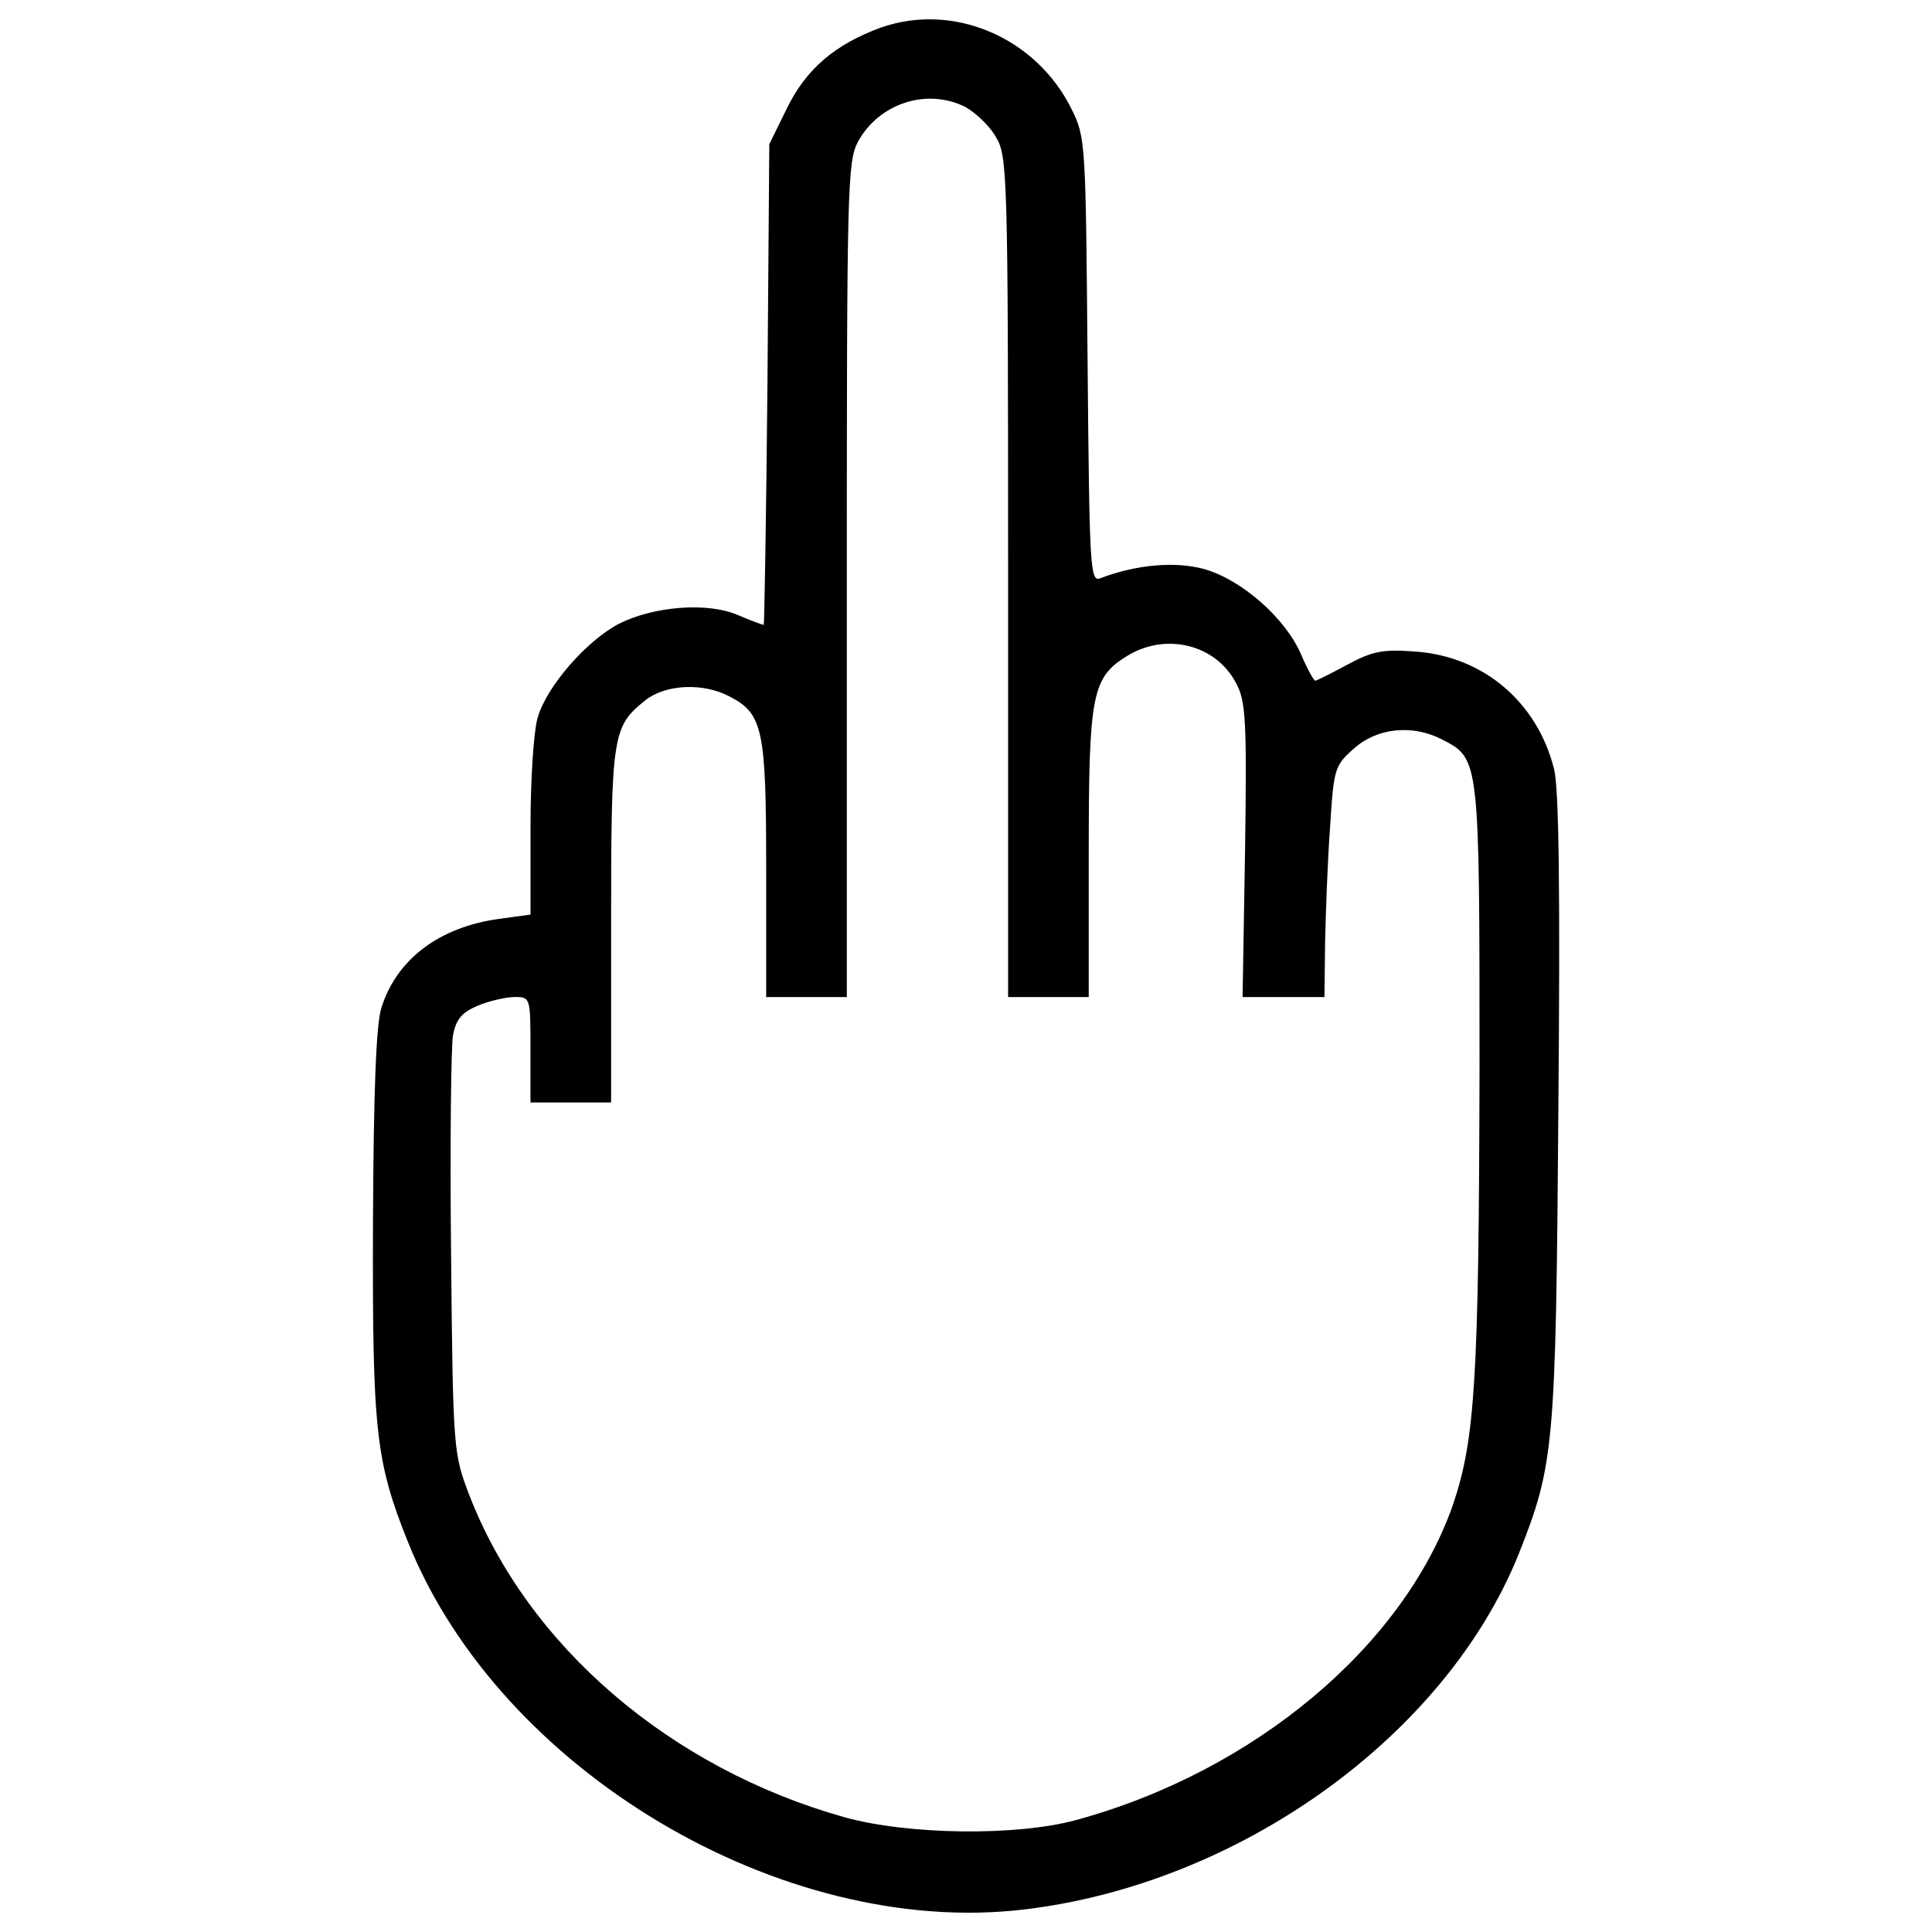
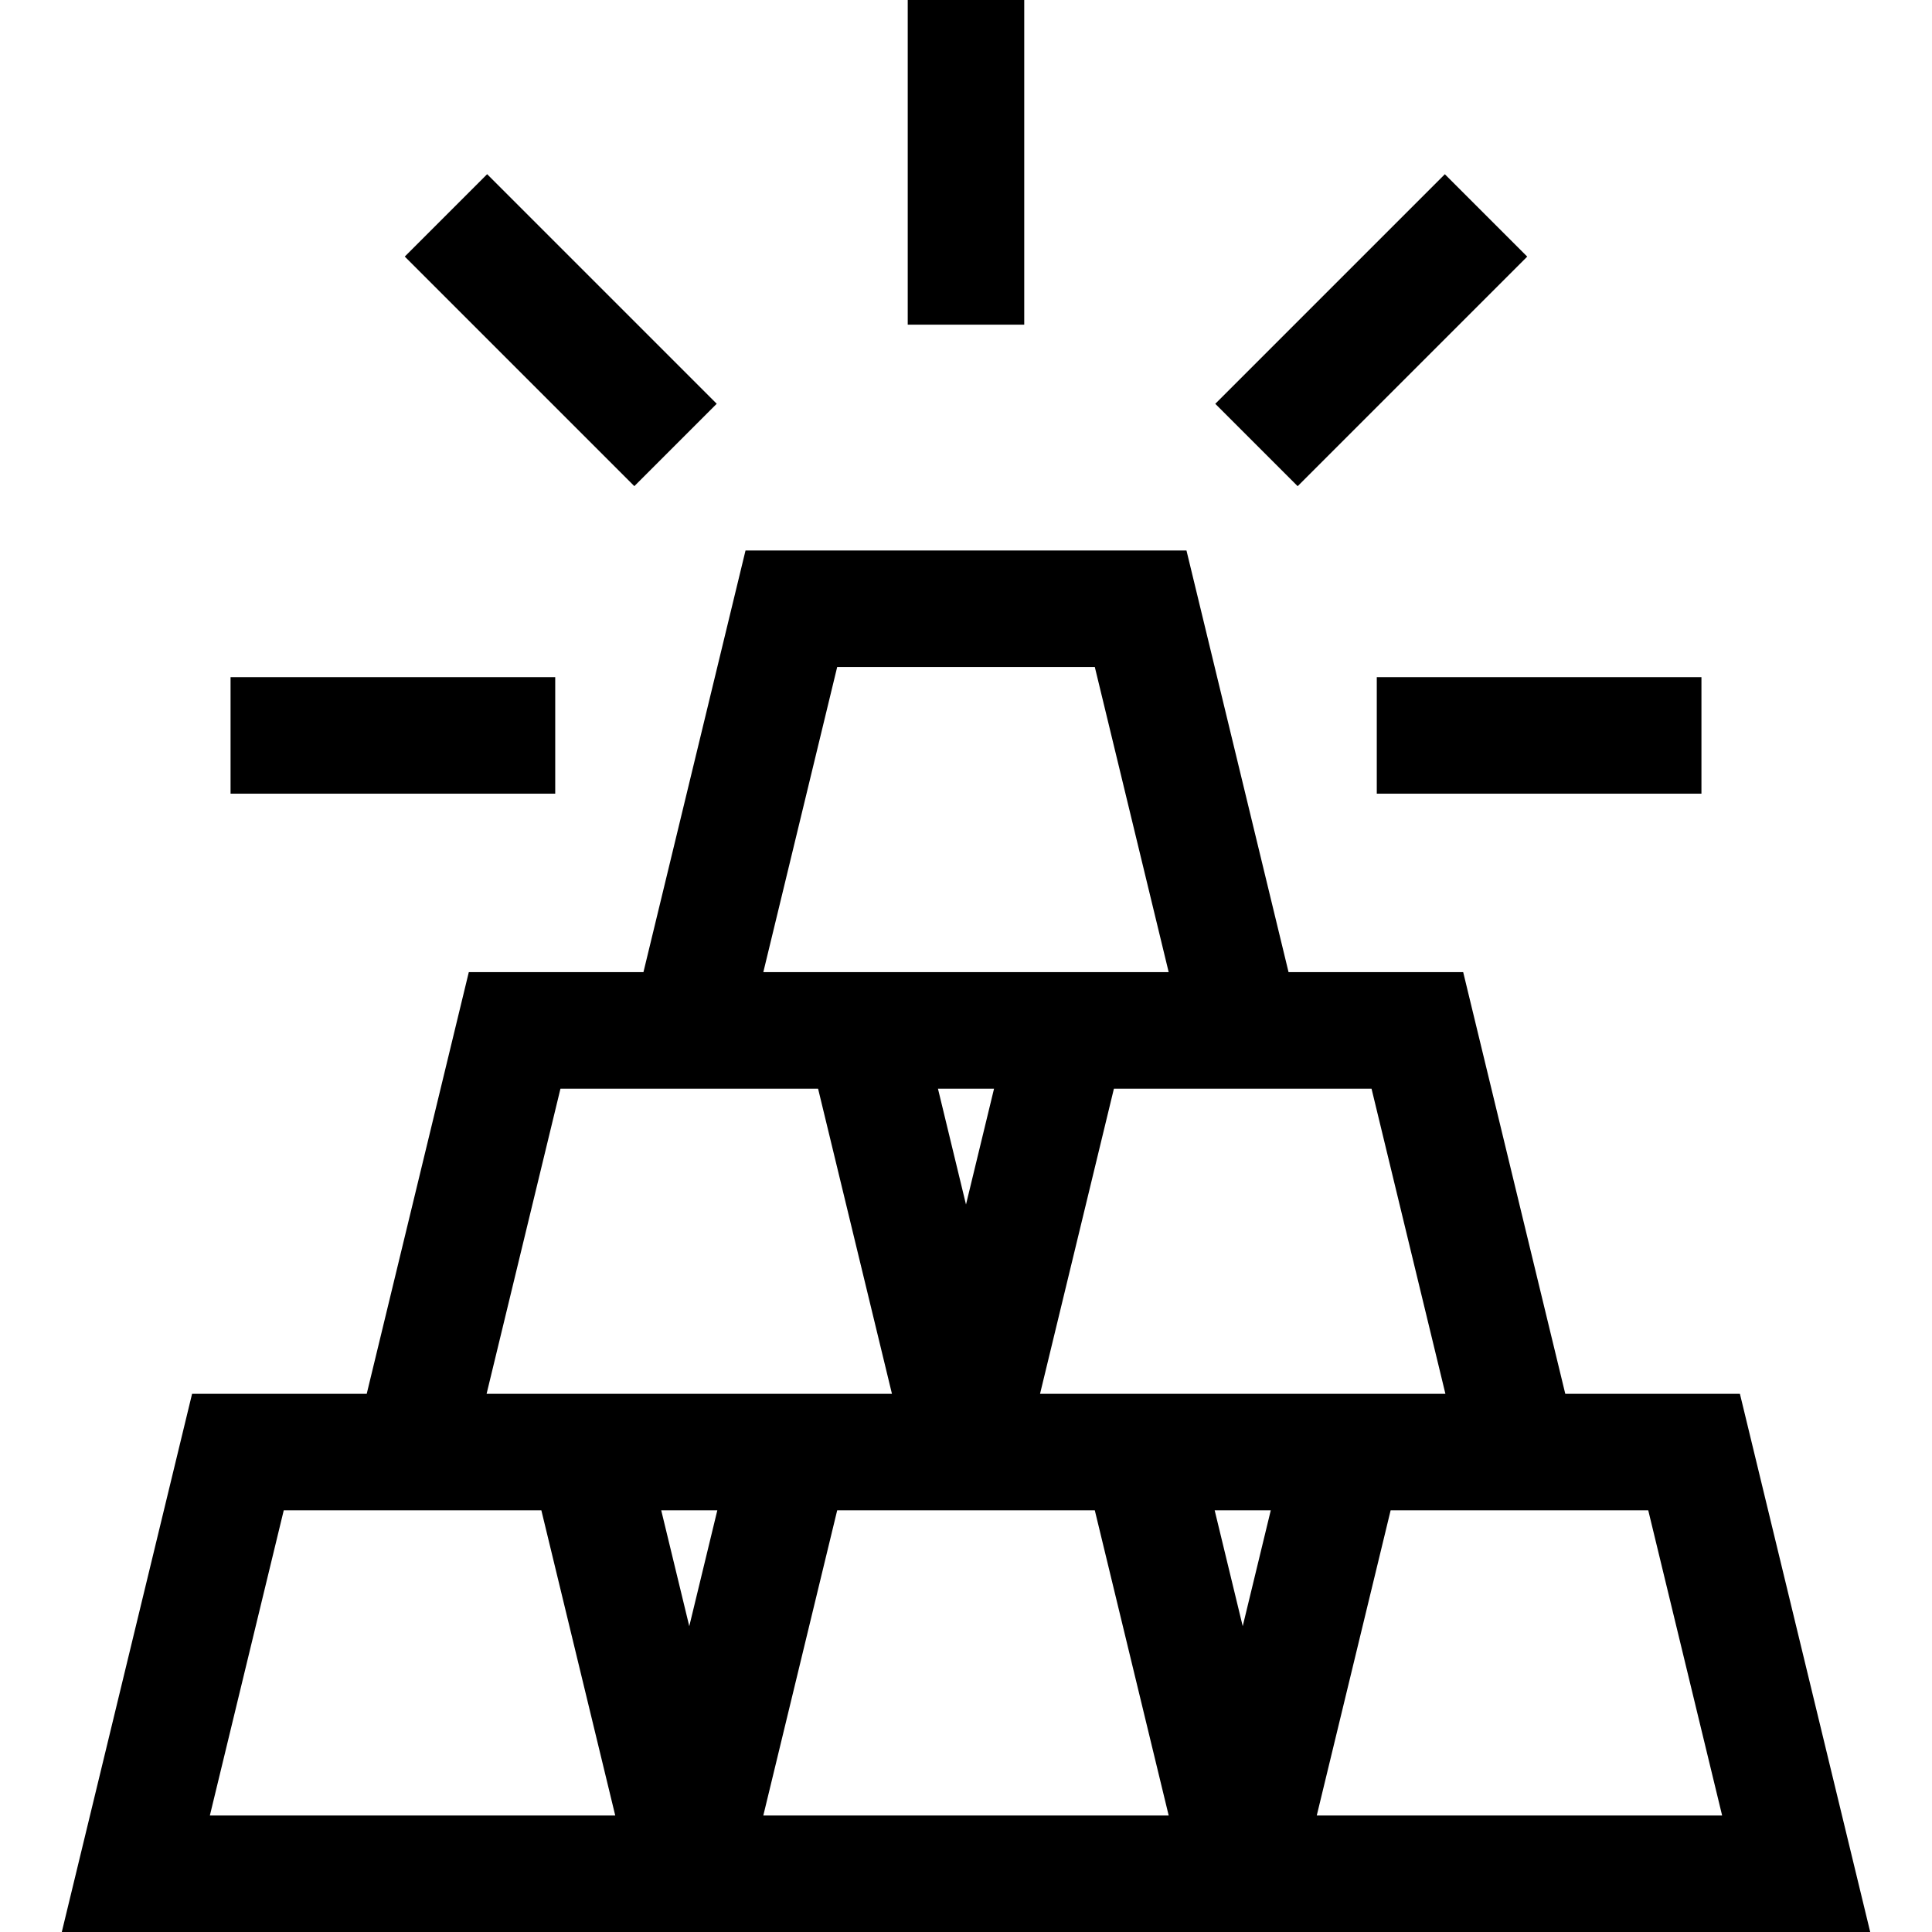
- <svg xmlns="http://www.w3.org/2000/svg" version="1.1" x="0px" y="0px" viewBox="0 0 1000 1000" enable-background="new 0 0 1000 1000" xml:space="preserve">
+ <svg xmlns="http://www.w3.org/2000/svg" version="1.1" id="Layer_1" x="0px" y="0px" viewBox="0 0 512 512" style="enable-background:new 0 0 512 512;" xml:space="preserve">
  <g>
-     <g transform="translate(0,511) scale(0.1,-0.1)">
-       <path d="M4559.8,4967.4c-237.6-86.7-388.5-215.1-488-420.6l-89.9-183l-9.6-1242.5c-6.4-687.1-16.1-1245.7-19.3-1245.7c-6.4,0-67.4,22.5-134.8,51.4c-157.3,67.4-433.4,45-613.2-44.9c-166.9-86.7-372.4-321.1-420.6-481.6c-22.5-70.6-38.5-324.3-38.5-574.7V376.2l-163.7-22.5c-305-41.7-526.5-205.5-606.8-455.9c-28.9-83.5-41.7-430.2-44.9-1117.3c-3.2-1078.8,12.8-1232.9,183-1656.7c475.2-1178.3,1932.8-2045.2,3185-1897.5c1117.3,131.6,2183.2,899,2562.1,1839.7c183,462.3,192.6,545.8,205.5,2302c9.6,1136.6,3.2,1663.1-22.5,1762.6c-86.7,343.5-362.8,581.1-715.9,606.8c-170.2,12.8-221.6,3.2-353.2-67.4c-83.5-45-160.5-83.5-167-83.5c-6.4,0-41.7,61-73.8,138.1c-83.5,189.4-308.2,385.3-500.9,439.9c-150.9,41.7-356.4,22.5-539.4-48.2c-51.4-19.3-54.6,64.2-64.2,1130.1c-9.7,1126.9-9.7,1152.6-83.5,1300.3C5362.5,4916.1,4935.4,5099.1,4559.8,4967.4z M4996.4,4556.5c51.4-28.9,125.2-96.3,157.3-154.1c61-99.5,64.2-176.6,64.2-2276.3V-50.8h208.7h208.7v738.5c0,828.3,16.1,915,199.1,1027.4c199,122,455.9,61,561.9-138c51.4-93.1,57.8-183,48.2-863.7l-12.9-764.1h211.9h211.9l3.2,282.6c3.3,154.1,12.9,420.6,25.7,594c19.2,305,22.5,321.1,125.2,411c118.8,105.9,301.8,125.2,455.9,45c192.6-99.5,192.6-96.3,192.6-1692c-3.2-1614.9-22.4-1929.6-138-2269.9c-256.9-732-1030.6-1380.6-1952.1-1631c-308.2-83.5-870.1-77-1200.8,16.1c-899,253.6-1637.4,886.1-1939.2,1669.5c-80.3,211.9-83.5,224.7-93.1,1242.5c-6.4,565.1,0,1075.6,9.6,1133.3c16.1,83.5,45,118.8,128.4,154.1c61,25.7,147.7,44.9,192.6,44.9c80.3,0,80.3-3.2,80.3-272.9v-272.9h208.7h208.7v915c0,995.3,6.4,1030.6,179.8,1168.7c102.7,80.3,295.4,89.9,430.2,19.3c176.6-89.9,192.6-170.2,192.6-899V-50.8h208.7h208.7V2110c0,2029.1,3.2,2164,57.8,2266.7C4550.2,4575.7,4797.4,4656,4996.4,4556.5z" />
+     <g>
+       <path d="M461.096,369.378h-46.281l-27.054-111.748H341.48l-27.054-111.748H197.572l-27.054,111.748h-46.281L97.184,369.378H50.903    L16.375,512h146.669h39.242h107.428h39.242h146.669L461.096,369.378z M221.865,176.756h68.27l19.579,80.873h-38.806h-29.816    h-38.806L221.865,176.756z M263.433,288.504l-7.434,30.703l-7.433-30.703H263.433z M55.617,481.125l19.579-80.872H89.71h53.756    l19.578,80.872H55.617z M182.665,430.955l-7.433-30.702h14.865L182.665,430.955z M197.572,369.378h-29.815H128.95l19.579-80.873    h14.514h53.756l19.579,80.873H197.572z M202.286,481.125l19.579-80.872h14.514h39.242h14.514l19.579,80.872H202.286z     M329.334,430.955l-7.433-30.702h14.865L329.334,430.955z M314.426,369.378h-38.806l19.579-80.873h53.756h14.514l19.579,80.873    h-38.807H314.426z M348.955,481.125l19.578-80.872h53.756h14.514l19.579,80.872H348.955z" />
    </g>
  </g>
+   <g>
+     <g>
+       <rect x="240.558" width="30.875" height="86.039" />
+     </g>
+   </g>
+   <g>
+     <g>
+       <rect x="133.165" y="44.477" transform="matrix(0.7071 -0.7071 0.7071 0.7071 -18.3443 130.7044)" width="30.875" height="86.038" />
+     </g>
+   </g>
+   <g>
+     <g>
+       <rect x="61.101" y="179.456" width="86.039" height="30.875" />
+     </g>
+   </g>
+   <g>
+     <g>
+       <rect x="364.861" y="179.456" width="86.039" height="30.875" />
+     </g>
+   </g>
+   <g>
+     <g>
+       <rect x="320.38" y="72.067" transform="matrix(0.7071 -0.7071 0.7071 0.7071 44.5618 282.5914)" width="86.038" height="30.875" />
+     </g>
+   </g>
+   <g>
+ </g>
+   <g>
+ </g>
+   <g>
+ </g>
+   <g>
+ </g>
+   <g>
+ </g>
+   <g>
+ </g>
+   <g>
+ </g>
+   <g>
+ </g>
+   <g>
+ </g>
+   <g>
+ </g>
+   <g>
+ </g>
+   <g>
+ </g>
+   <g>
+ </g>
+   <g>
+ </g>
+   <g>
+ </g>
</svg>
